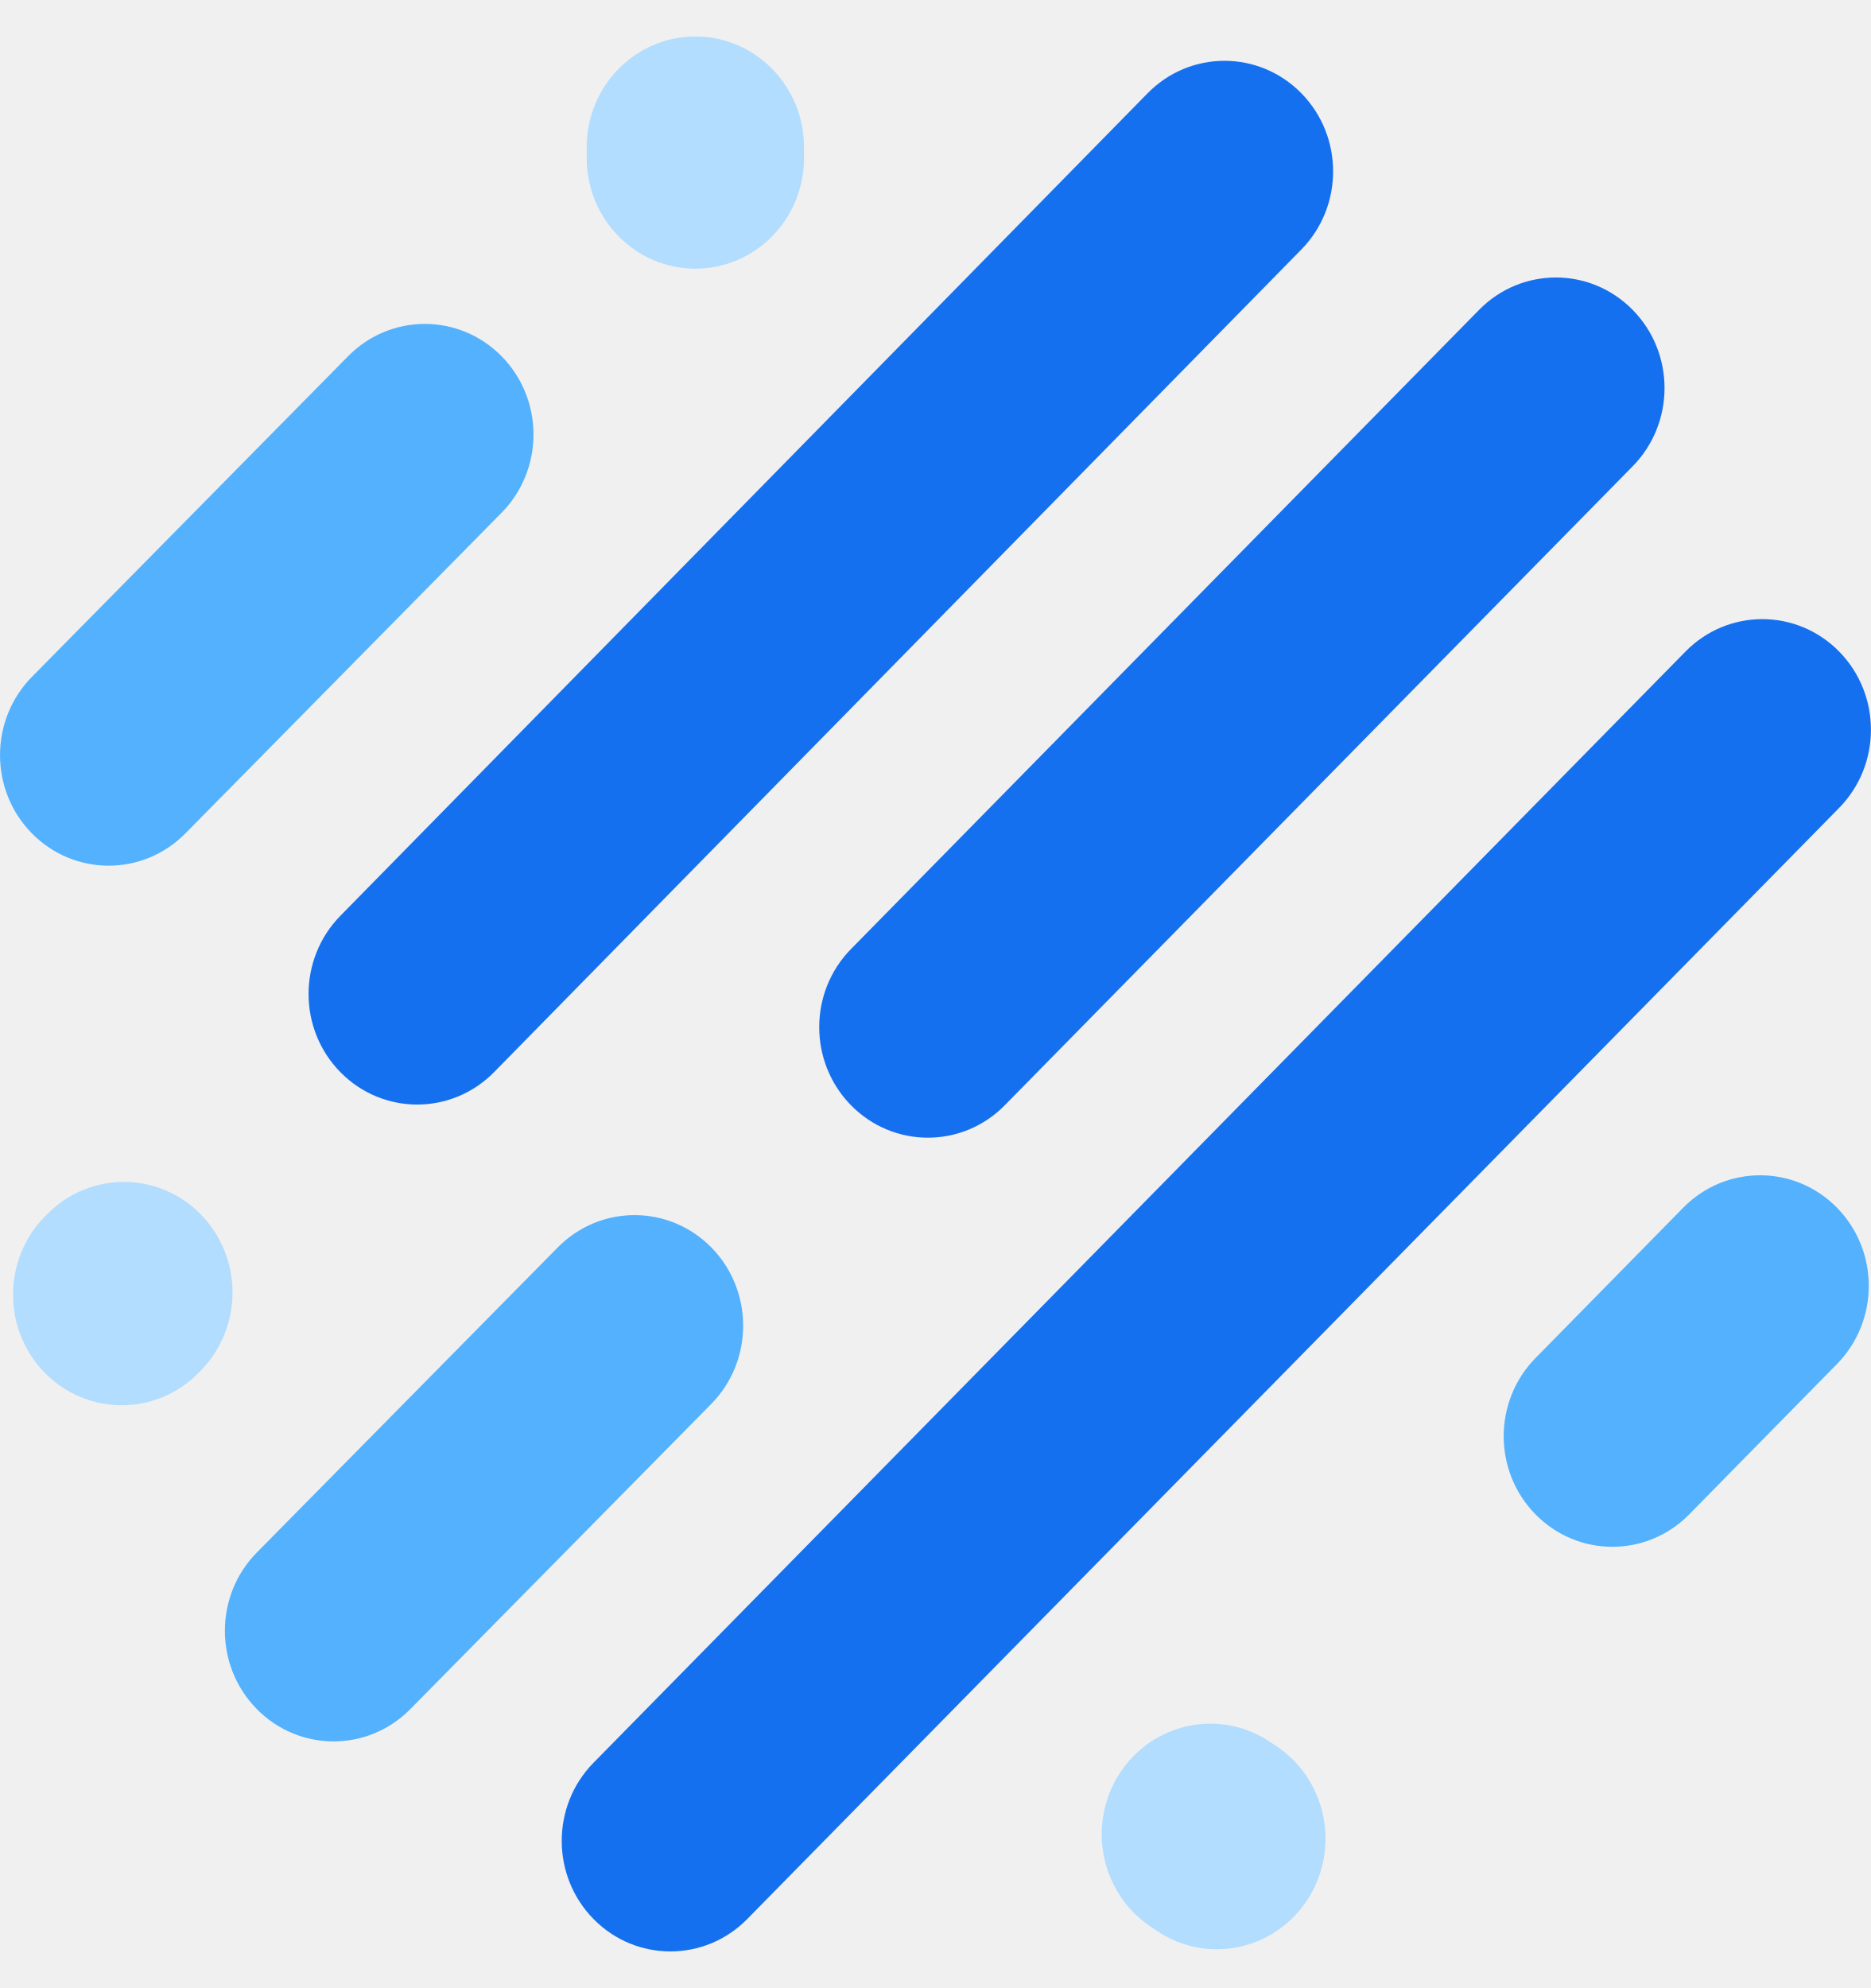
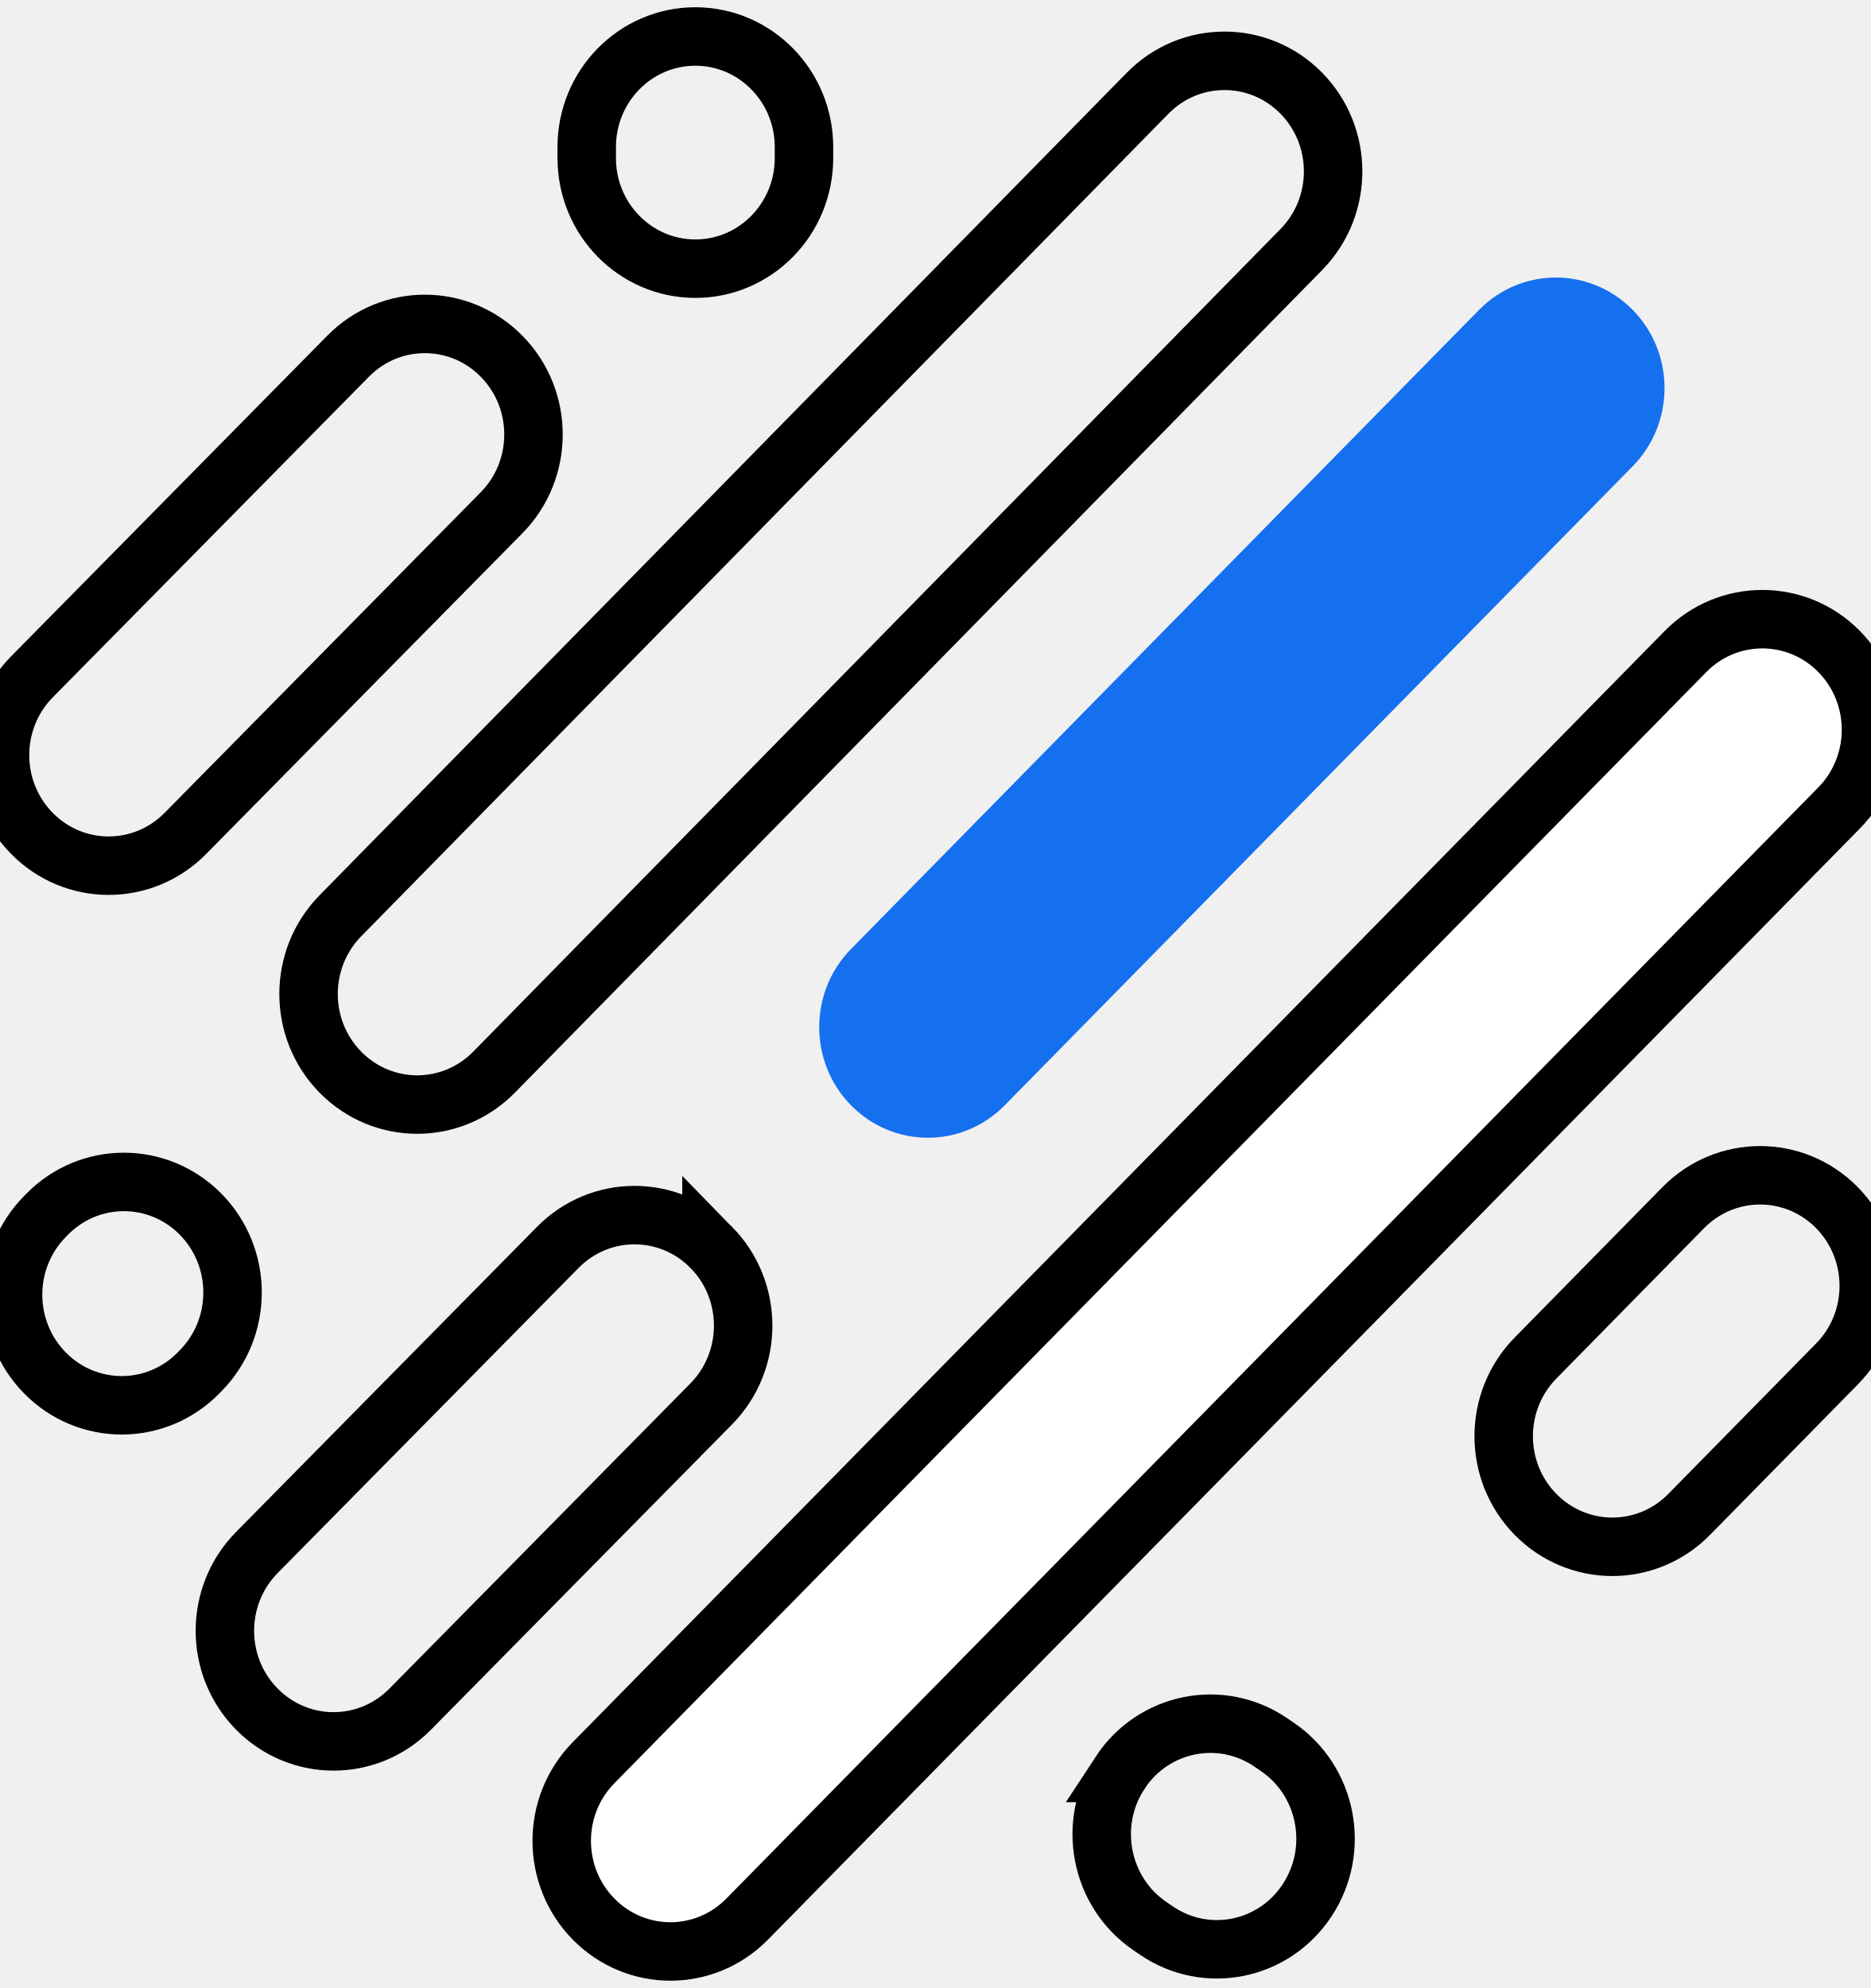
- <svg xmlns="http://www.w3.org/2000/svg" width="32" height="34" viewBox="0 0 32 34" fill="none">
-   <path fill-rule="evenodd" clip-rule="evenodd" d="M3.433 20.768C4.158 21.506 4.158 22.703 3.433 23.442L3.395 23.48C2.67 24.218 1.493 24.218 0.767 23.48C0.042 22.741 0.042 21.544 0.767 20.805L0.805 20.768C1.53 20.029 2.707 20.029 3.433 20.768Z" fill="#B2DDFF" />
-   <path fill-rule="evenodd" clip-rule="evenodd" d="M12.169 21.337C12.893 22.077 12.891 23.275 12.164 24.012L7.017 29.231C6.29 29.968 5.113 29.966 4.389 29.226C3.664 28.486 3.666 27.289 4.393 26.552L9.541 21.333C10.268 20.596 11.444 20.598 12.169 21.337Z" fill="#53B1FD" />
-   <path fill-rule="evenodd" clip-rule="evenodd" d="M19.155 30.322C19.724 29.453 20.878 29.218 21.732 29.797L21.844 29.873C22.698 30.452 22.928 31.626 22.359 32.495C21.79 33.364 20.636 33.599 19.782 33.02L19.671 32.944C18.817 32.365 18.586 31.191 19.155 30.322Z" fill="#B2DDFF" />
-   <path fill-rule="evenodd" clip-rule="evenodd" d="M31.418 20.654C32.144 21.393 32.144 22.59 31.418 23.329L28.891 25.9C28.165 26.639 26.989 26.639 26.263 25.9C25.537 25.162 25.537 23.965 26.263 23.226L28.79 20.654C29.516 19.916 30.693 19.916 31.418 20.654Z" fill="#53B1FD" />
-   <path fill-rule="evenodd" clip-rule="evenodd" d="M31.456 11.143C32.181 11.881 32.181 13.079 31.456 13.817L12.78 32.821C12.054 33.559 10.877 33.559 10.152 32.821C9.426 32.083 9.426 30.885 10.152 30.147L28.828 11.143C29.553 10.404 30.73 10.404 31.456 11.143Z" fill="#1570EF" />
-   <path fill-rule="evenodd" clip-rule="evenodd" d="M27.925 5.3C28.651 6.038 28.651 7.236 27.925 7.974L17.184 18.904C16.458 19.642 15.282 19.642 14.556 18.904C13.83 18.165 13.83 16.968 14.556 16.23L25.297 5.3C26.023 4.561 27.199 4.561 27.925 5.3Z" fill="#1570EF" />
-   <path fill-rule="evenodd" clip-rule="evenodd" d="M22.256 1.593C22.982 2.331 22.983 3.528 22.258 4.267L8.451 18.336C7.725 19.075 6.549 19.076 5.823 18.338C5.096 17.6 5.096 16.402 5.821 15.663L19.628 1.595C20.353 0.856 21.53 0.855 22.256 1.593Z" fill="#1570EF" />
-   <path fill-rule="evenodd" clip-rule="evenodd" d="M8.582 6.096C9.307 6.836 9.305 8.033 8.578 8.77L3.17 14.254C2.443 14.991 1.266 14.989 0.542 14.249C-0.182 13.51 -0.18 12.312 0.547 11.575L5.954 6.092C6.681 5.354 7.858 5.356 8.582 6.096Z" fill="#53B1FD" />
-   <path fill-rule="evenodd" clip-rule="evenodd" d="M11.893 0.624C12.919 0.624 13.751 1.471 13.751 2.515V2.704C13.751 3.748 12.919 4.595 11.893 4.595C10.867 4.595 10.035 3.748 10.035 2.704V2.515C10.035 1.471 10.867 0.624 11.893 0.624Z" fill="#B2DDFF" />
+ <svg xmlns="http://www.w3.org/2000/svg" width="32" height="34" viewBox="0 0 32 34" fill="none" version="1.1" id="svg9" xml:space="preserve">
+   <defs id="defs9" />
+   <path fill-rule="evenodd" clip-rule="evenodd" d="m 3.433,20.768 c 0.726,0.739 0.726,1.936 -3e-5,2.674 l -0.037,0.038 c -0.726,0.739 -1.902,0.739 -2.628,0 -0.726,-0.739 -0.726,-1.936 2.5e-5,-2.674 l 0.037,-0.038 c 0.726,-0.739 1.902,-0.738 2.628,0 z" fill="#B2DDFF" id="path1" style="fill:none;stroke:#000000;stroke-opacity:1" />
+   <path fill-rule="evenodd" clip-rule="evenodd" d="m 12.169,21.337 c 0.724,0.74 0.722,1.937 -0.005,2.674 l -5.147,5.219 C 6.29,29.968 5.113,29.966 4.389,29.226 3.664,28.486 3.666,27.289 4.393,26.552 l 5.148,-5.219 c 0.727,-0.737 1.904,-0.735 2.628,0.005 z" fill="#53B1FD" id="path2" style="fill:none;fill-opacity:1;stroke:#000000;stroke-opacity:1" />
+   <path fill-rule="evenodd" clip-rule="evenodd" d="m 19.155,30.322 c 0.569,-0.869 1.723,-1.104 2.577,-0.524 l 0.112,0.076 c 0.854,0.579 1.085,1.753 0.515,2.622 -0.569,0.869 -1.723,1.104 -2.577,0.524 L 19.671,32.944 c -0.854,-0.579 -1.085,-1.753 -0.515,-2.622 z" fill="#B2DDFF" id="path3" style="fill:none;stroke:#000000;stroke-opacity:1" />
+   <path fill-rule="evenodd" clip-rule="evenodd" d="m 31.418,20.654 c 0.726,0.739 0.726,1.936 0,2.674 l -2.527,2.572 c -0.726,0.739 -1.902,0.739 -2.628,0 -0.726,-0.738 -0.726,-1.936 0,-2.674 l 2.527,-2.572 c 0.726,-0.738 1.902,-0.738 2.628,0 z" fill="#53B1FD" id="path4" style="fill:none;stroke:#000000;stroke-opacity:1" />
+   <path fill-rule="evenodd" clip-rule="evenodd" d="m 31.456,11.143 c 0.726,0.739 0.726,1.936 0,2.674 l -18.676,19.004 c -0.726,0.739 -1.902,0.739 -2.628,0 -0.726,-0.738 -0.726,-1.936 0,-2.674 l 18.676,-19.004 c 0.726,-0.738 1.902,-0.738 2.628,0 z" fill="#1570EF" id="path5" style="fill:#ffffff;fill-opacity:1;stroke:#000000;stroke-opacity:1" />
+   <path fill-rule="evenodd" clip-rule="evenodd" d="m 27.925,5.3 c 0.726,0.738 0.726,1.936 0,2.674 L 17.184,18.904 c -0.726,0.739 -1.902,0.739 -2.628,0 -0.726,-0.739 -0.726,-1.936 0,-2.674 L 25.297,5.3 c 0.726,-0.738 1.902,-0.738 2.628,0 z" fill="#1570ef" id="path6" />
+   <path fill-rule="evenodd" clip-rule="evenodd" d="m 22.256,1.593 c 0.726,0.738 0.727,1.935 0.002,2.674 L 8.451,18.336 C 7.725,19.075 6.549,19.076 5.823,18.338 5.096,17.6 5.096,16.402 5.821,15.663 L 19.628,1.595 C 20.353,0.856 21.53,0.855 22.256,1.593 Z" fill="#1570EF" id="path7" style="fill:none;fill-opacity:1;stroke:#000000;stroke-opacity:1" />
+   <path fill-rule="evenodd" clip-rule="evenodd" d="M 8.582,6.096 C 9.307,6.836 9.305,8.033 8.578,8.77 L 3.17,14.254 C 2.443,14.991 1.266,14.989 0.542,14.249 -0.182,13.51 -0.18,12.312 0.547,11.575 L 5.954,6.092 C 6.681,5.354 7.858,5.356 8.582,6.096 Z" fill="#53B1FD" id="path8" style="fill:none;stroke:#000000;stroke-opacity:1" />
+   <path fill-rule="evenodd" clip-rule="evenodd" d="m 11.893,0.624 c 1.026,0 1.858,0.847 1.858,1.891 v 0.189 c 0,1.044 -0.832,1.891 -1.858,1.891 -1.026,0 -1.858,-0.847 -1.858,-1.891 V 2.515 c 0,-1.044 0.832,-1.891 1.858,-1.891 z" fill="#B2DDFF" id="path9" style="fill:none;stroke:#000000;stroke-opacity:1" />
</svg>
